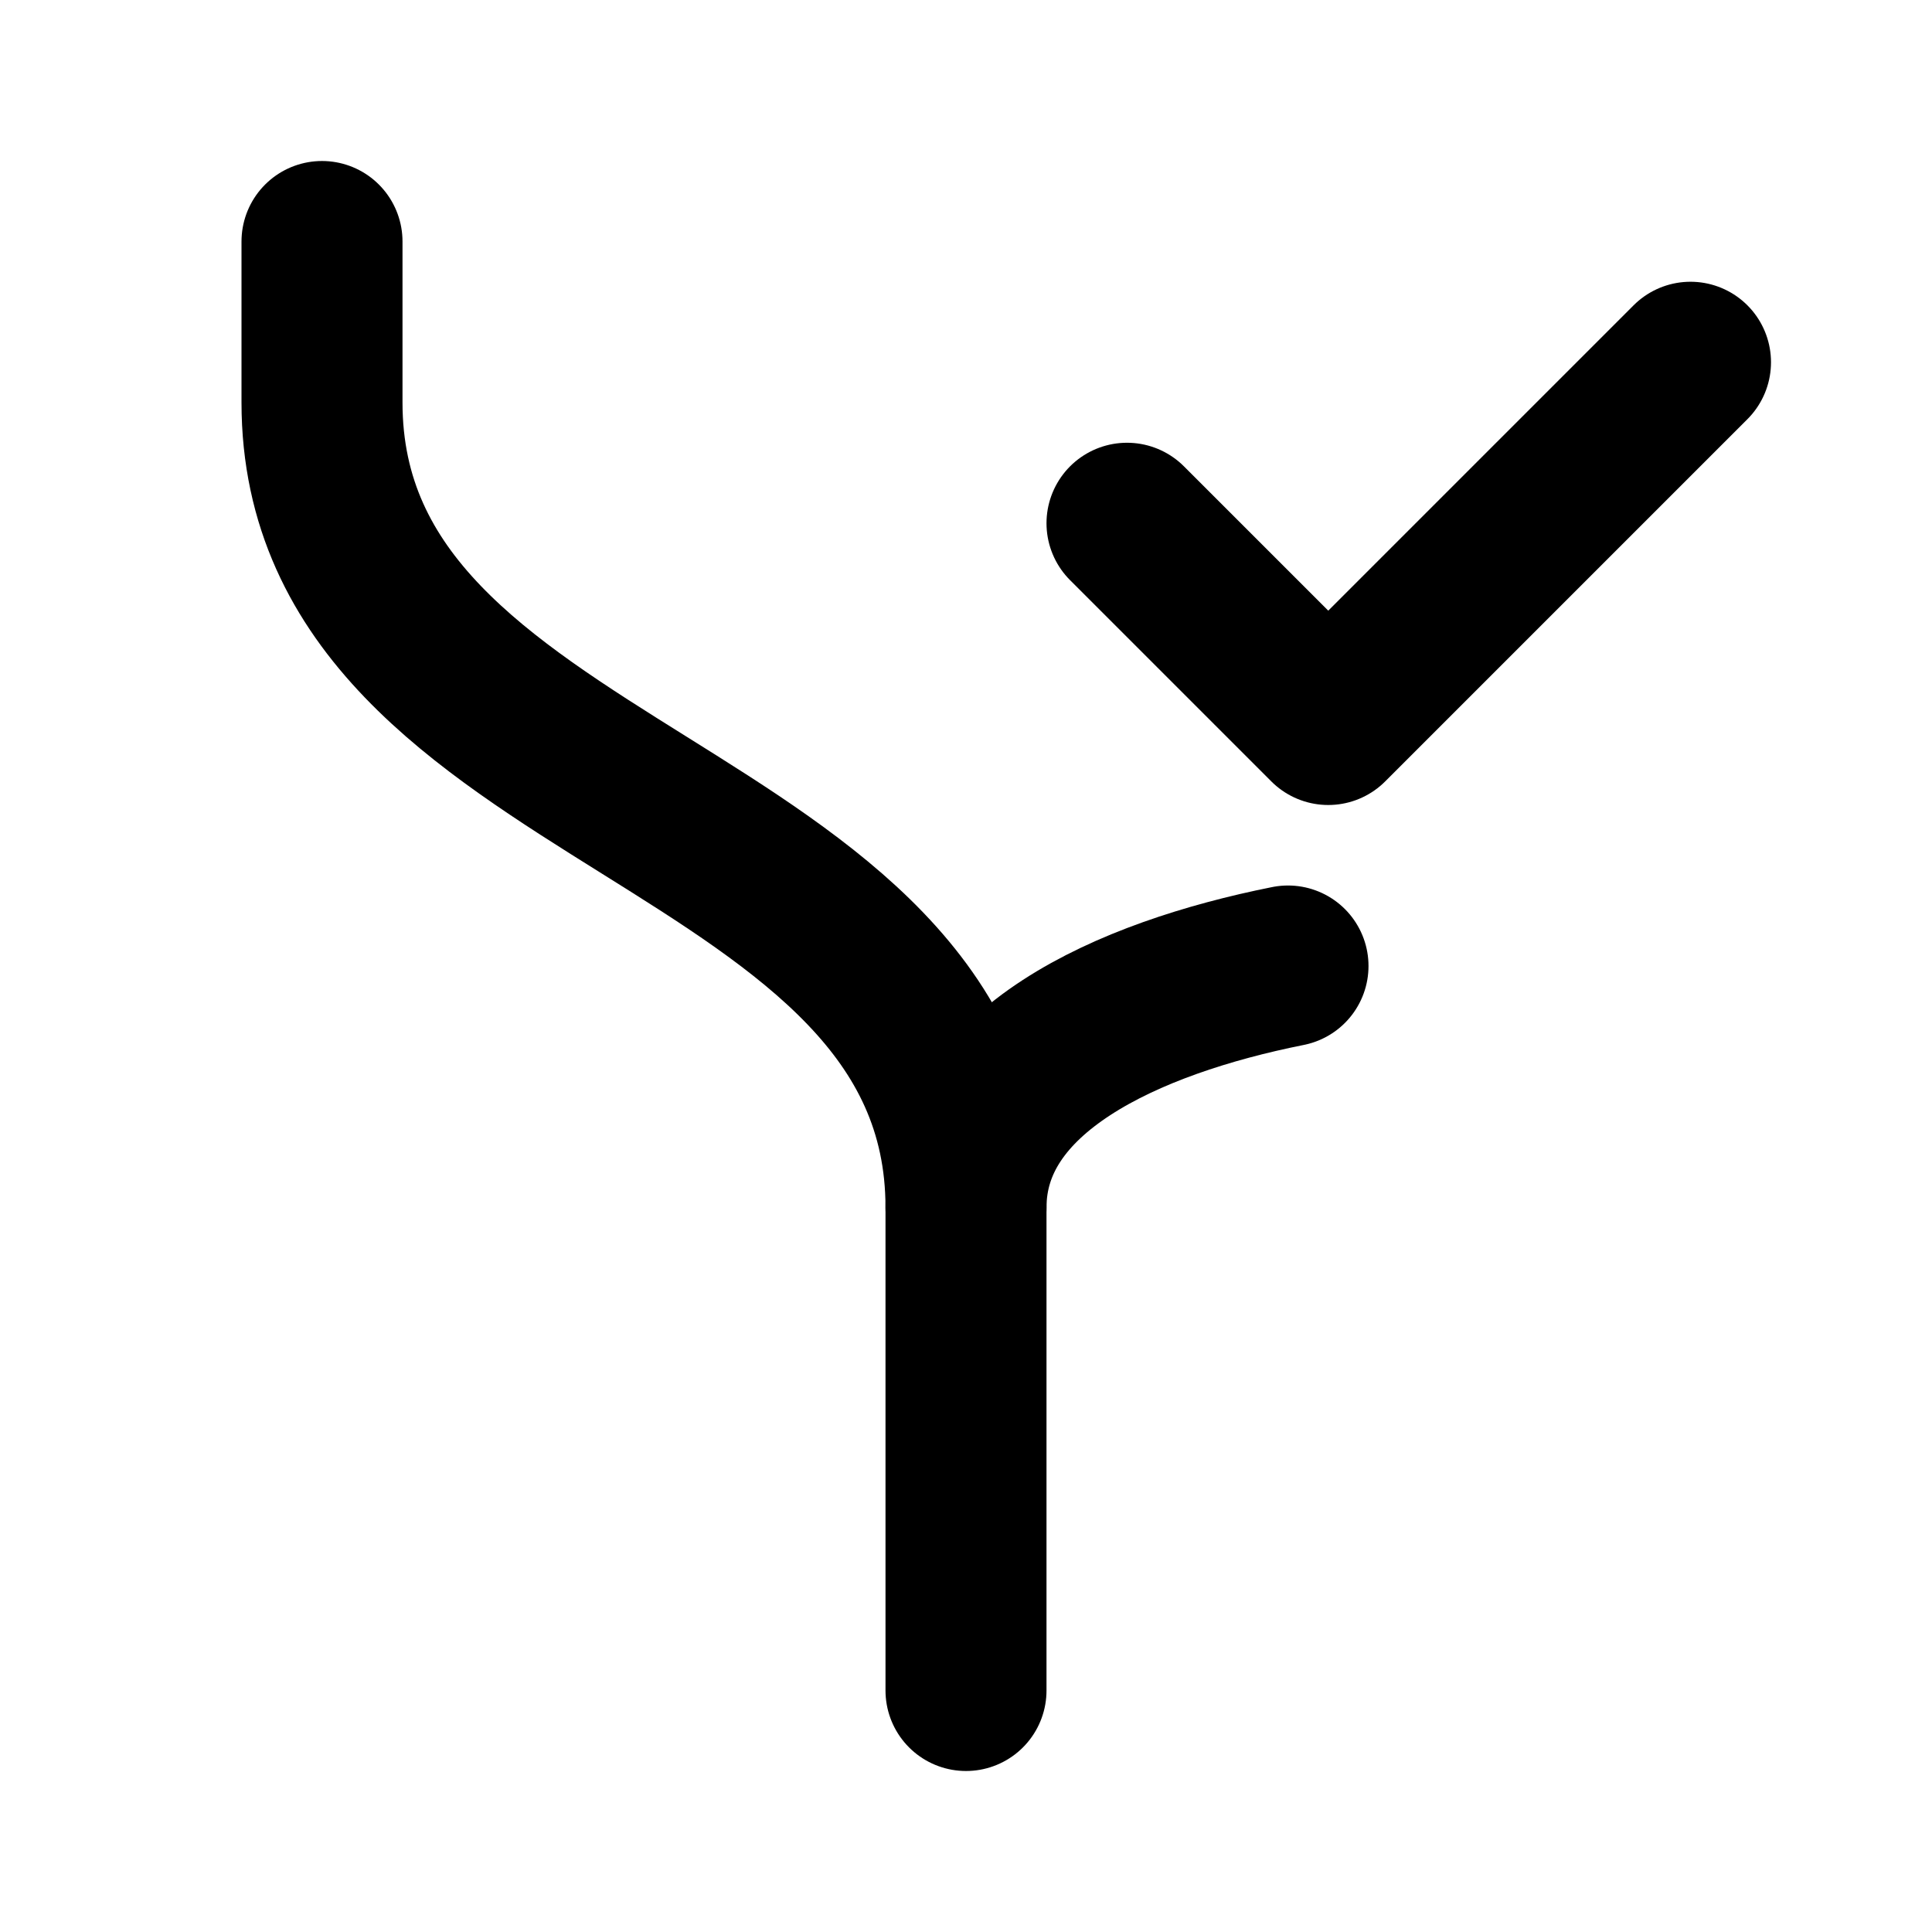
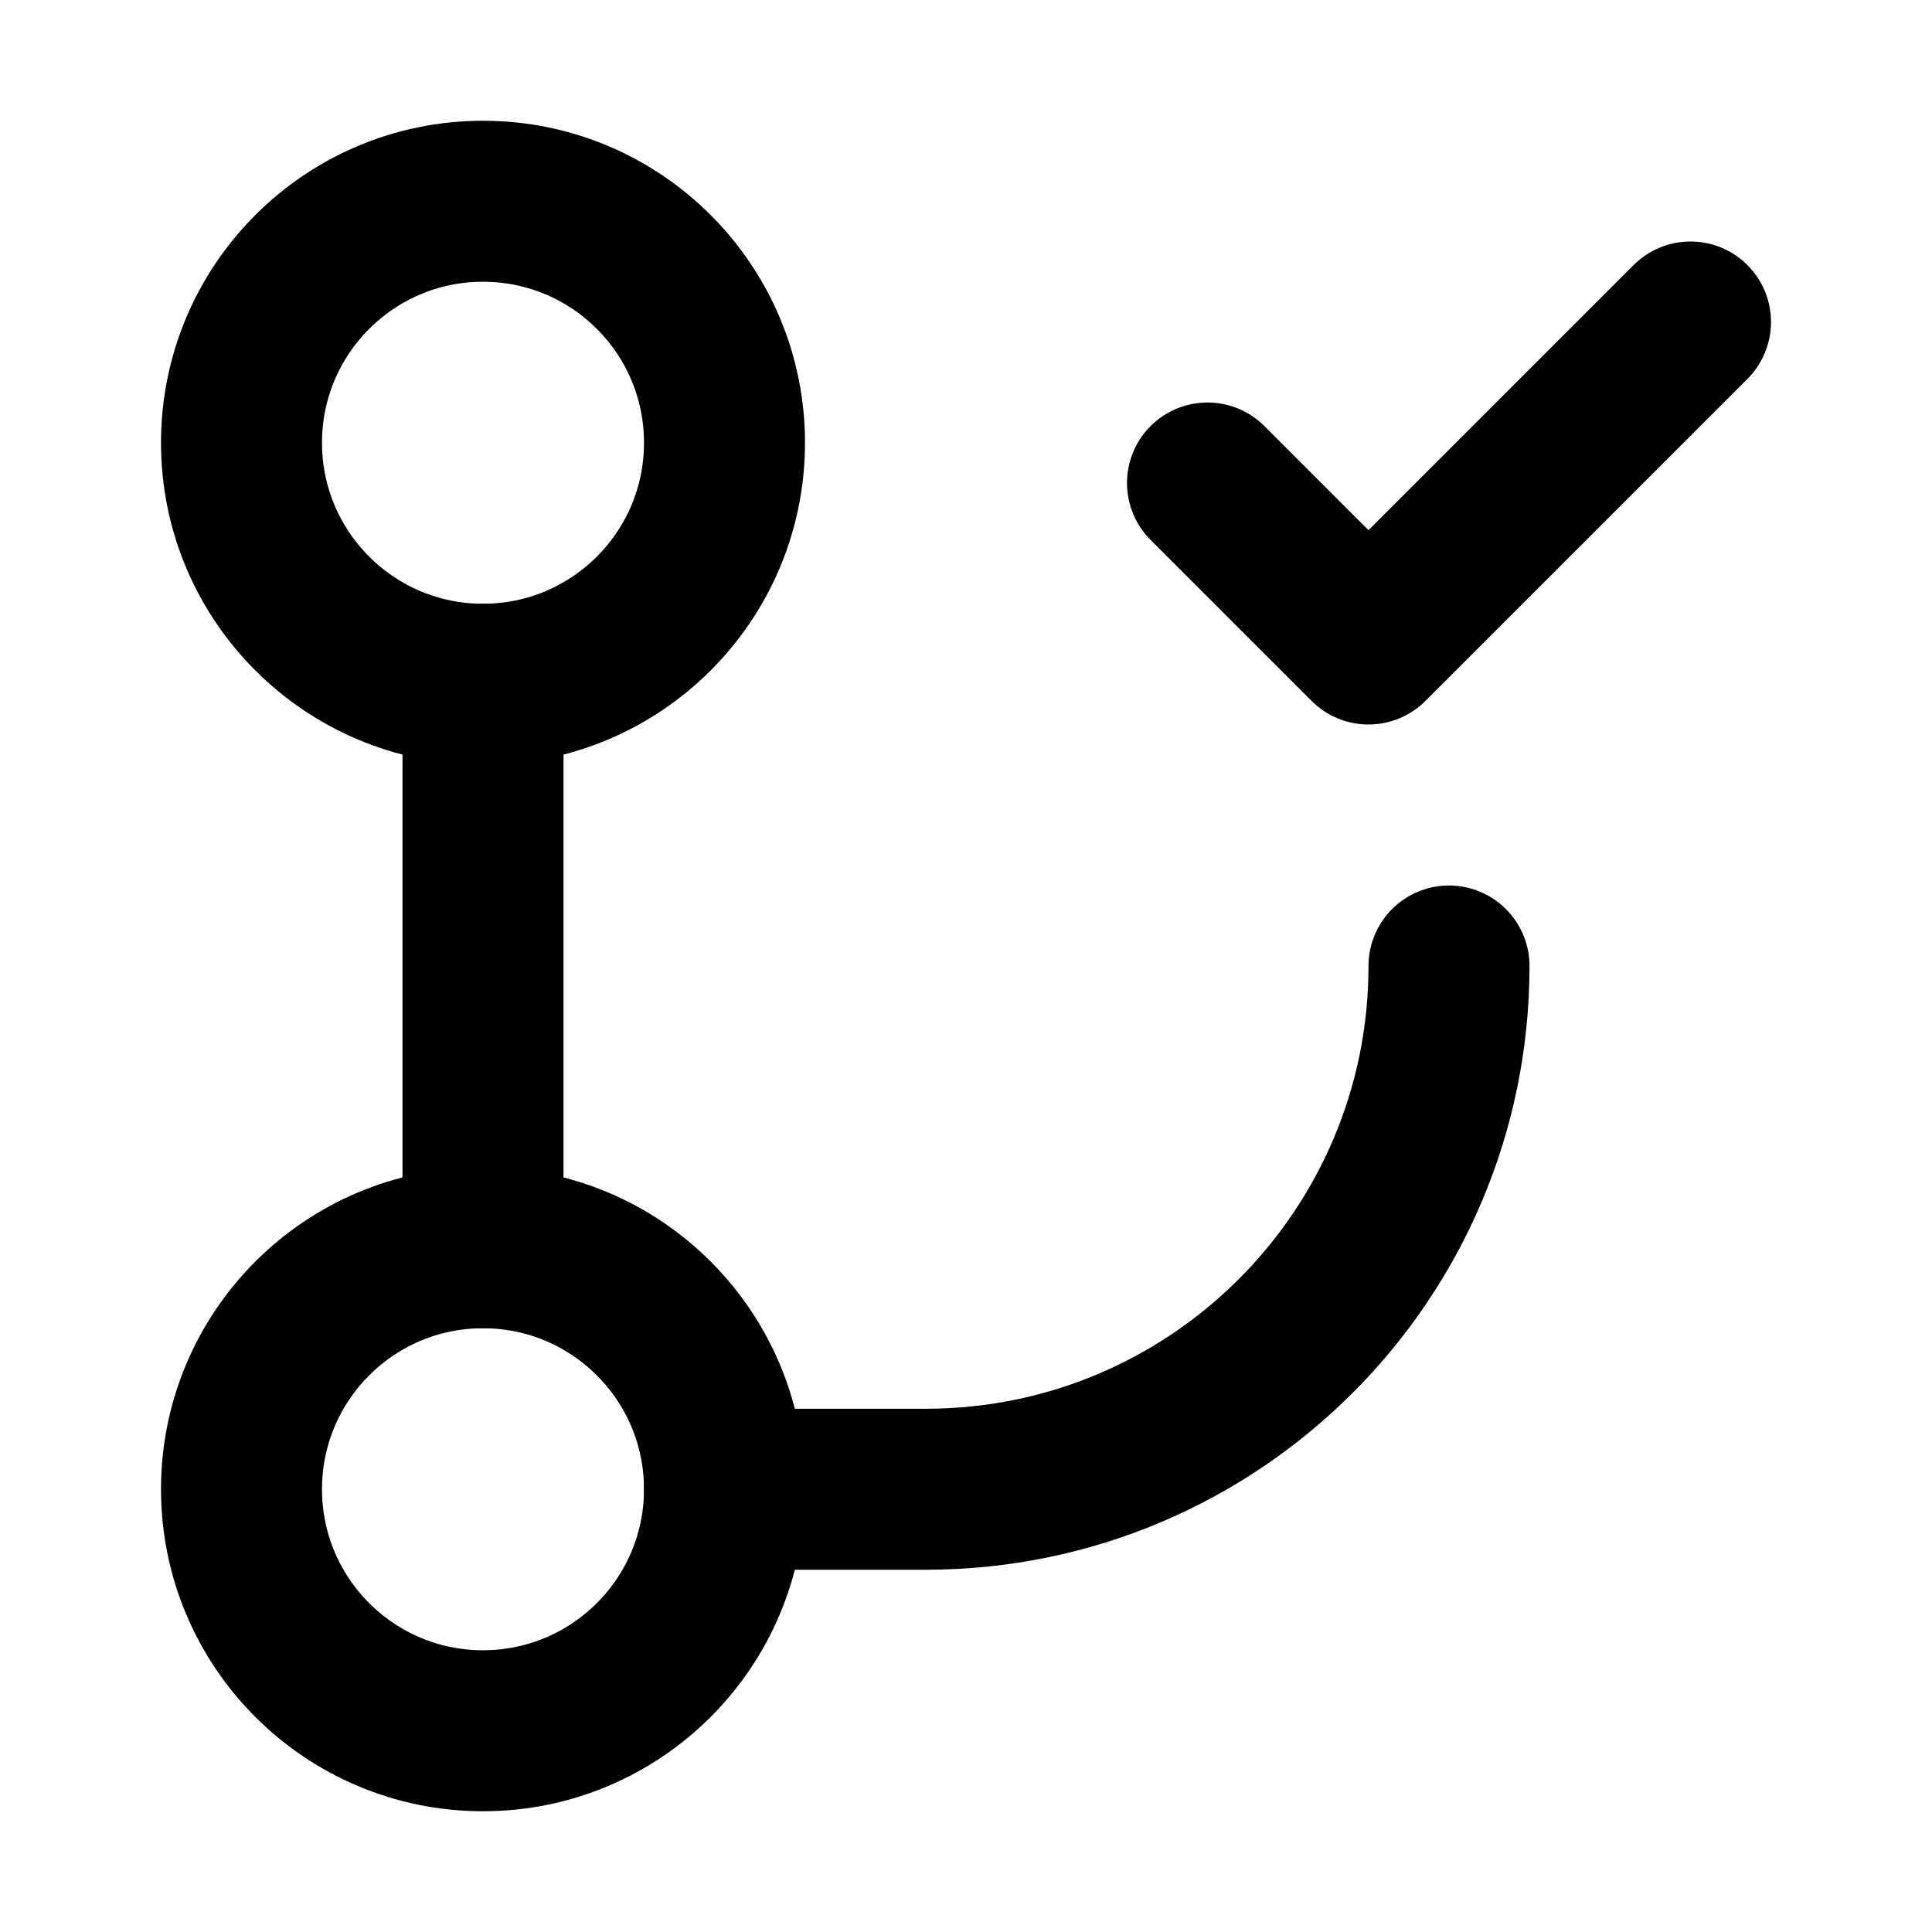
<svg xmlns="http://www.w3.org/2000/svg" width="24" height="24" viewBox="0 0 24 24" fill="none" stroke="currentColor" stroke-width="2" stroke-linecap="round" stroke-linejoin="round">
-   <path d="M4 3v2c0 5 8 5 8 10v6" />
-   <path d="M12 15c0-1.7 2-2.6 4-3" />
-   <path d="m14 6.5 2.5 2.5 4.5-4.5" />
+   <circle cx="6" cy="18.5" r="3" />
+   <path d="M6 15.5v-7" />
+   <circle cx="6" cy="5.5" r="3" />
+   <path d="M9 18.5h2.5a6.5 6.5 0 0 0 6.5-6.5" />
+   <path d="m15 6 2 2 4-4" />
</svg>
